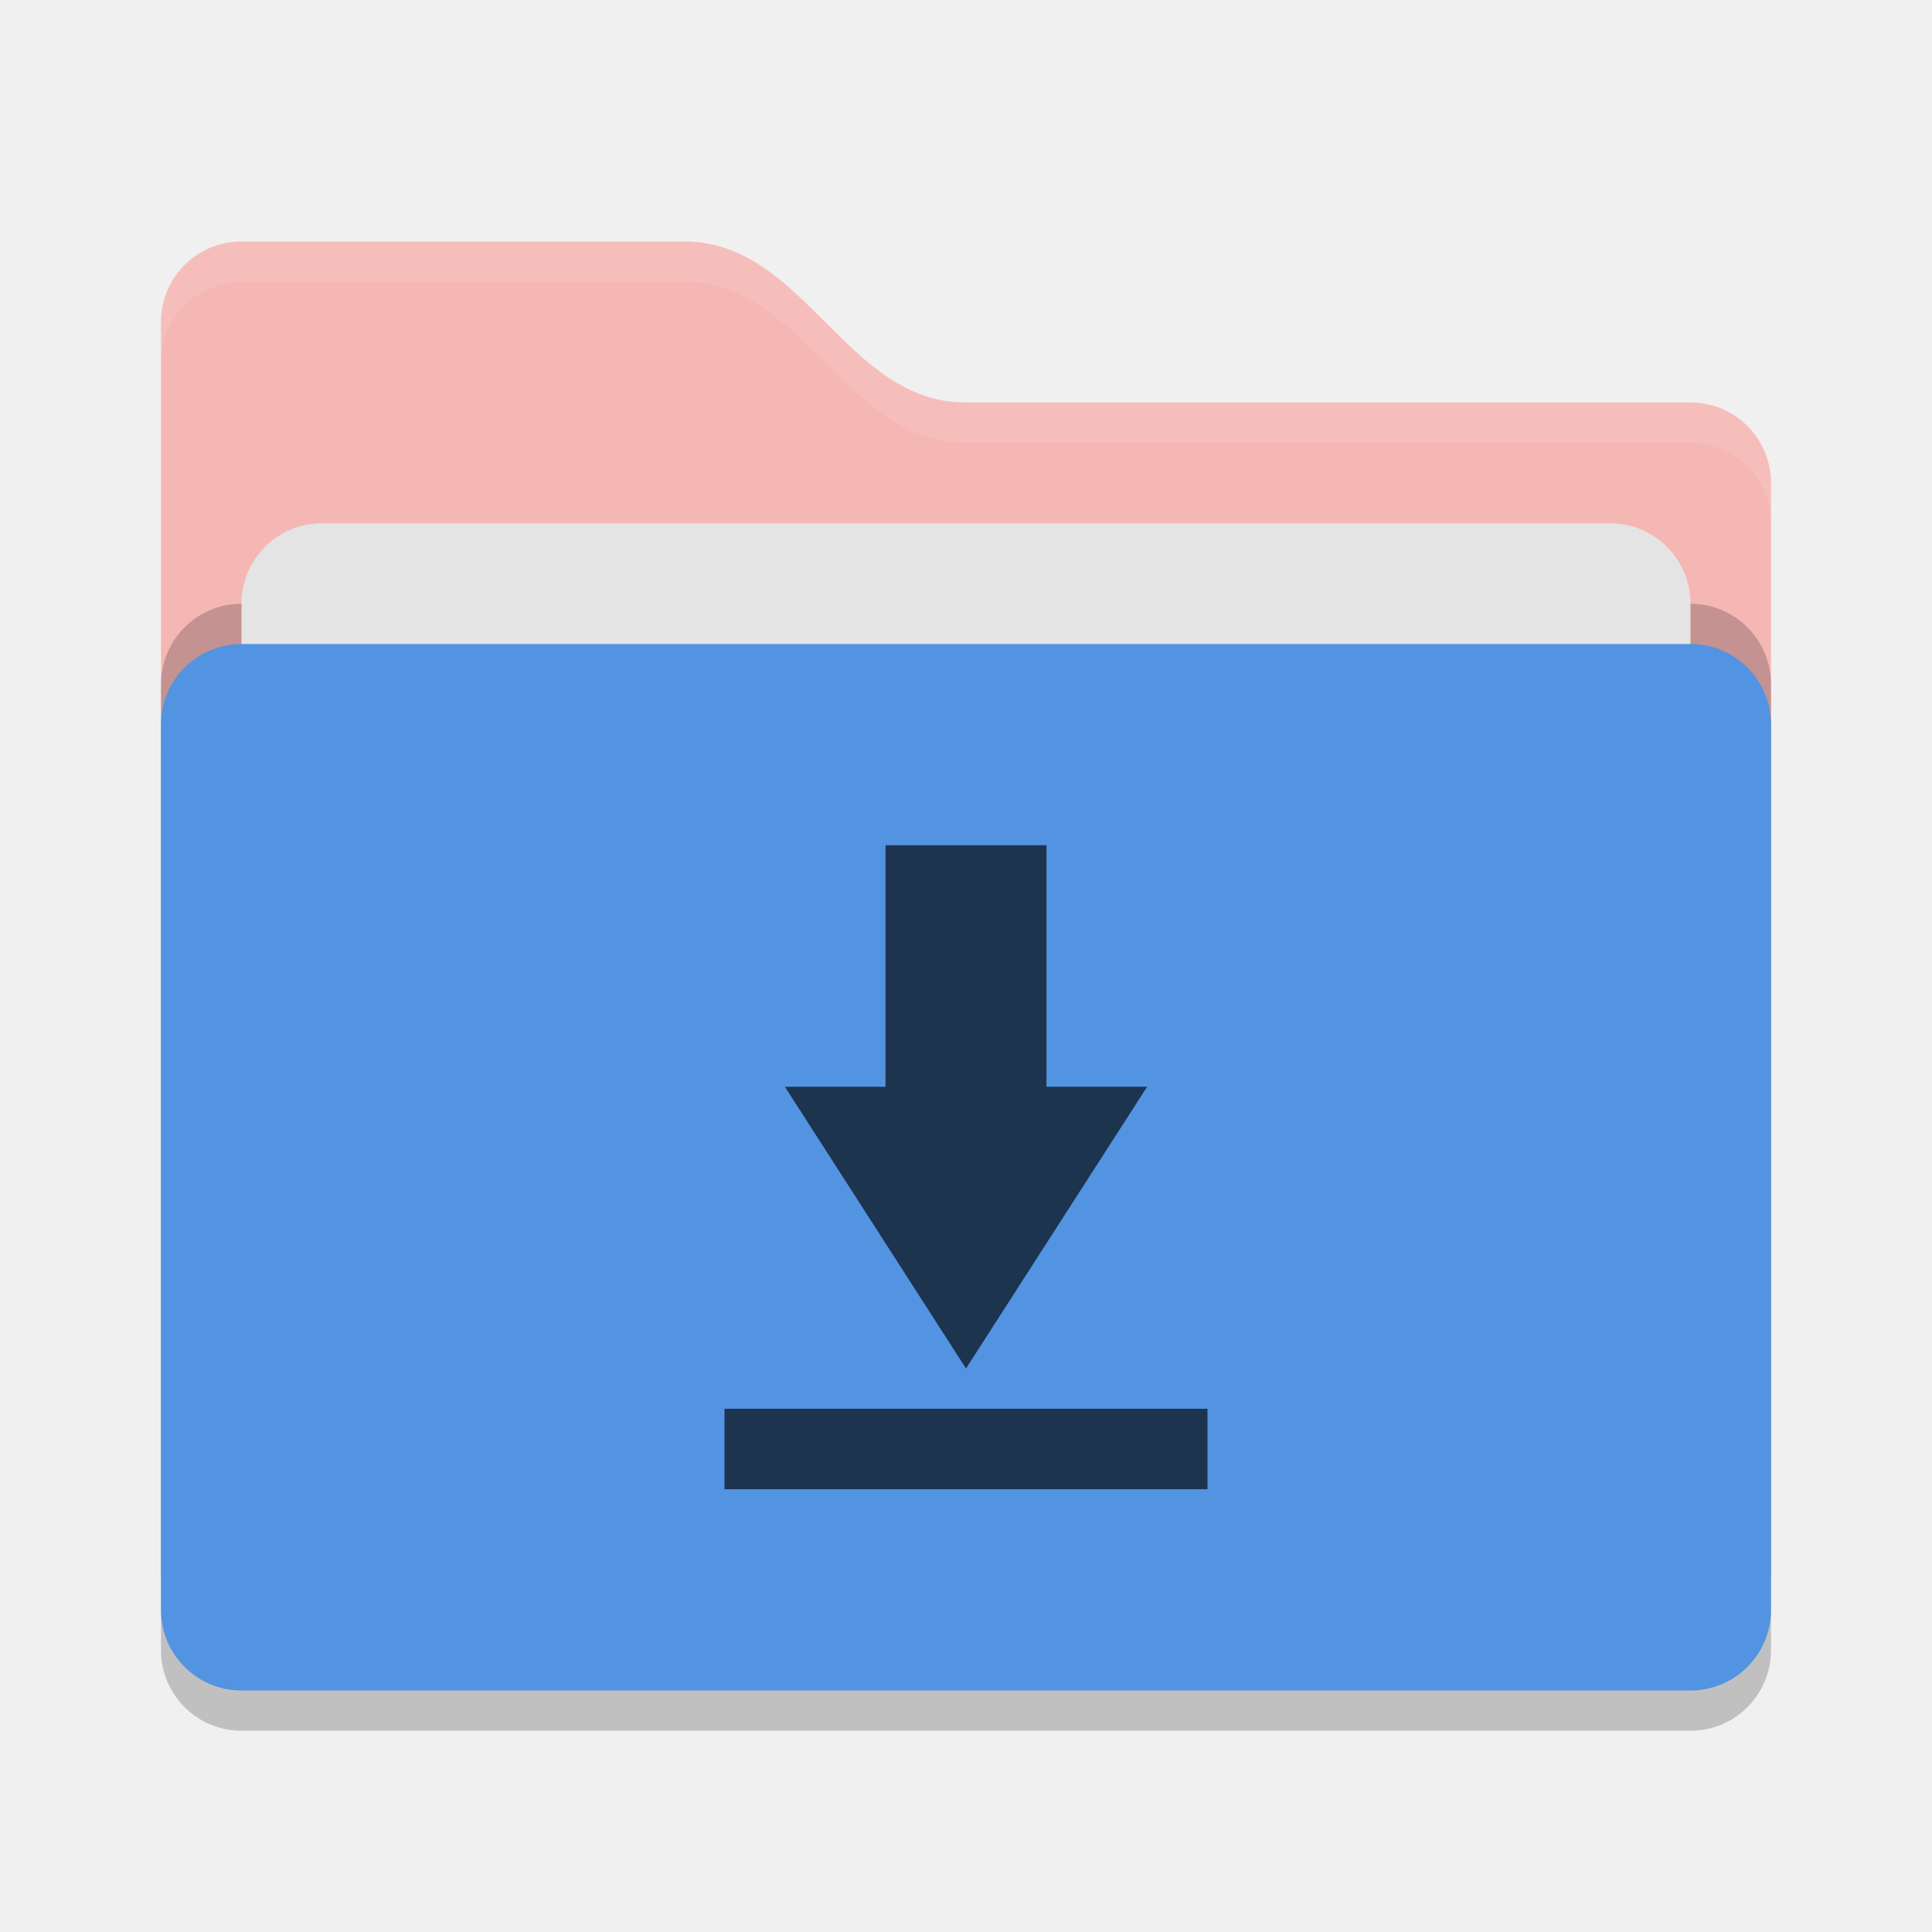
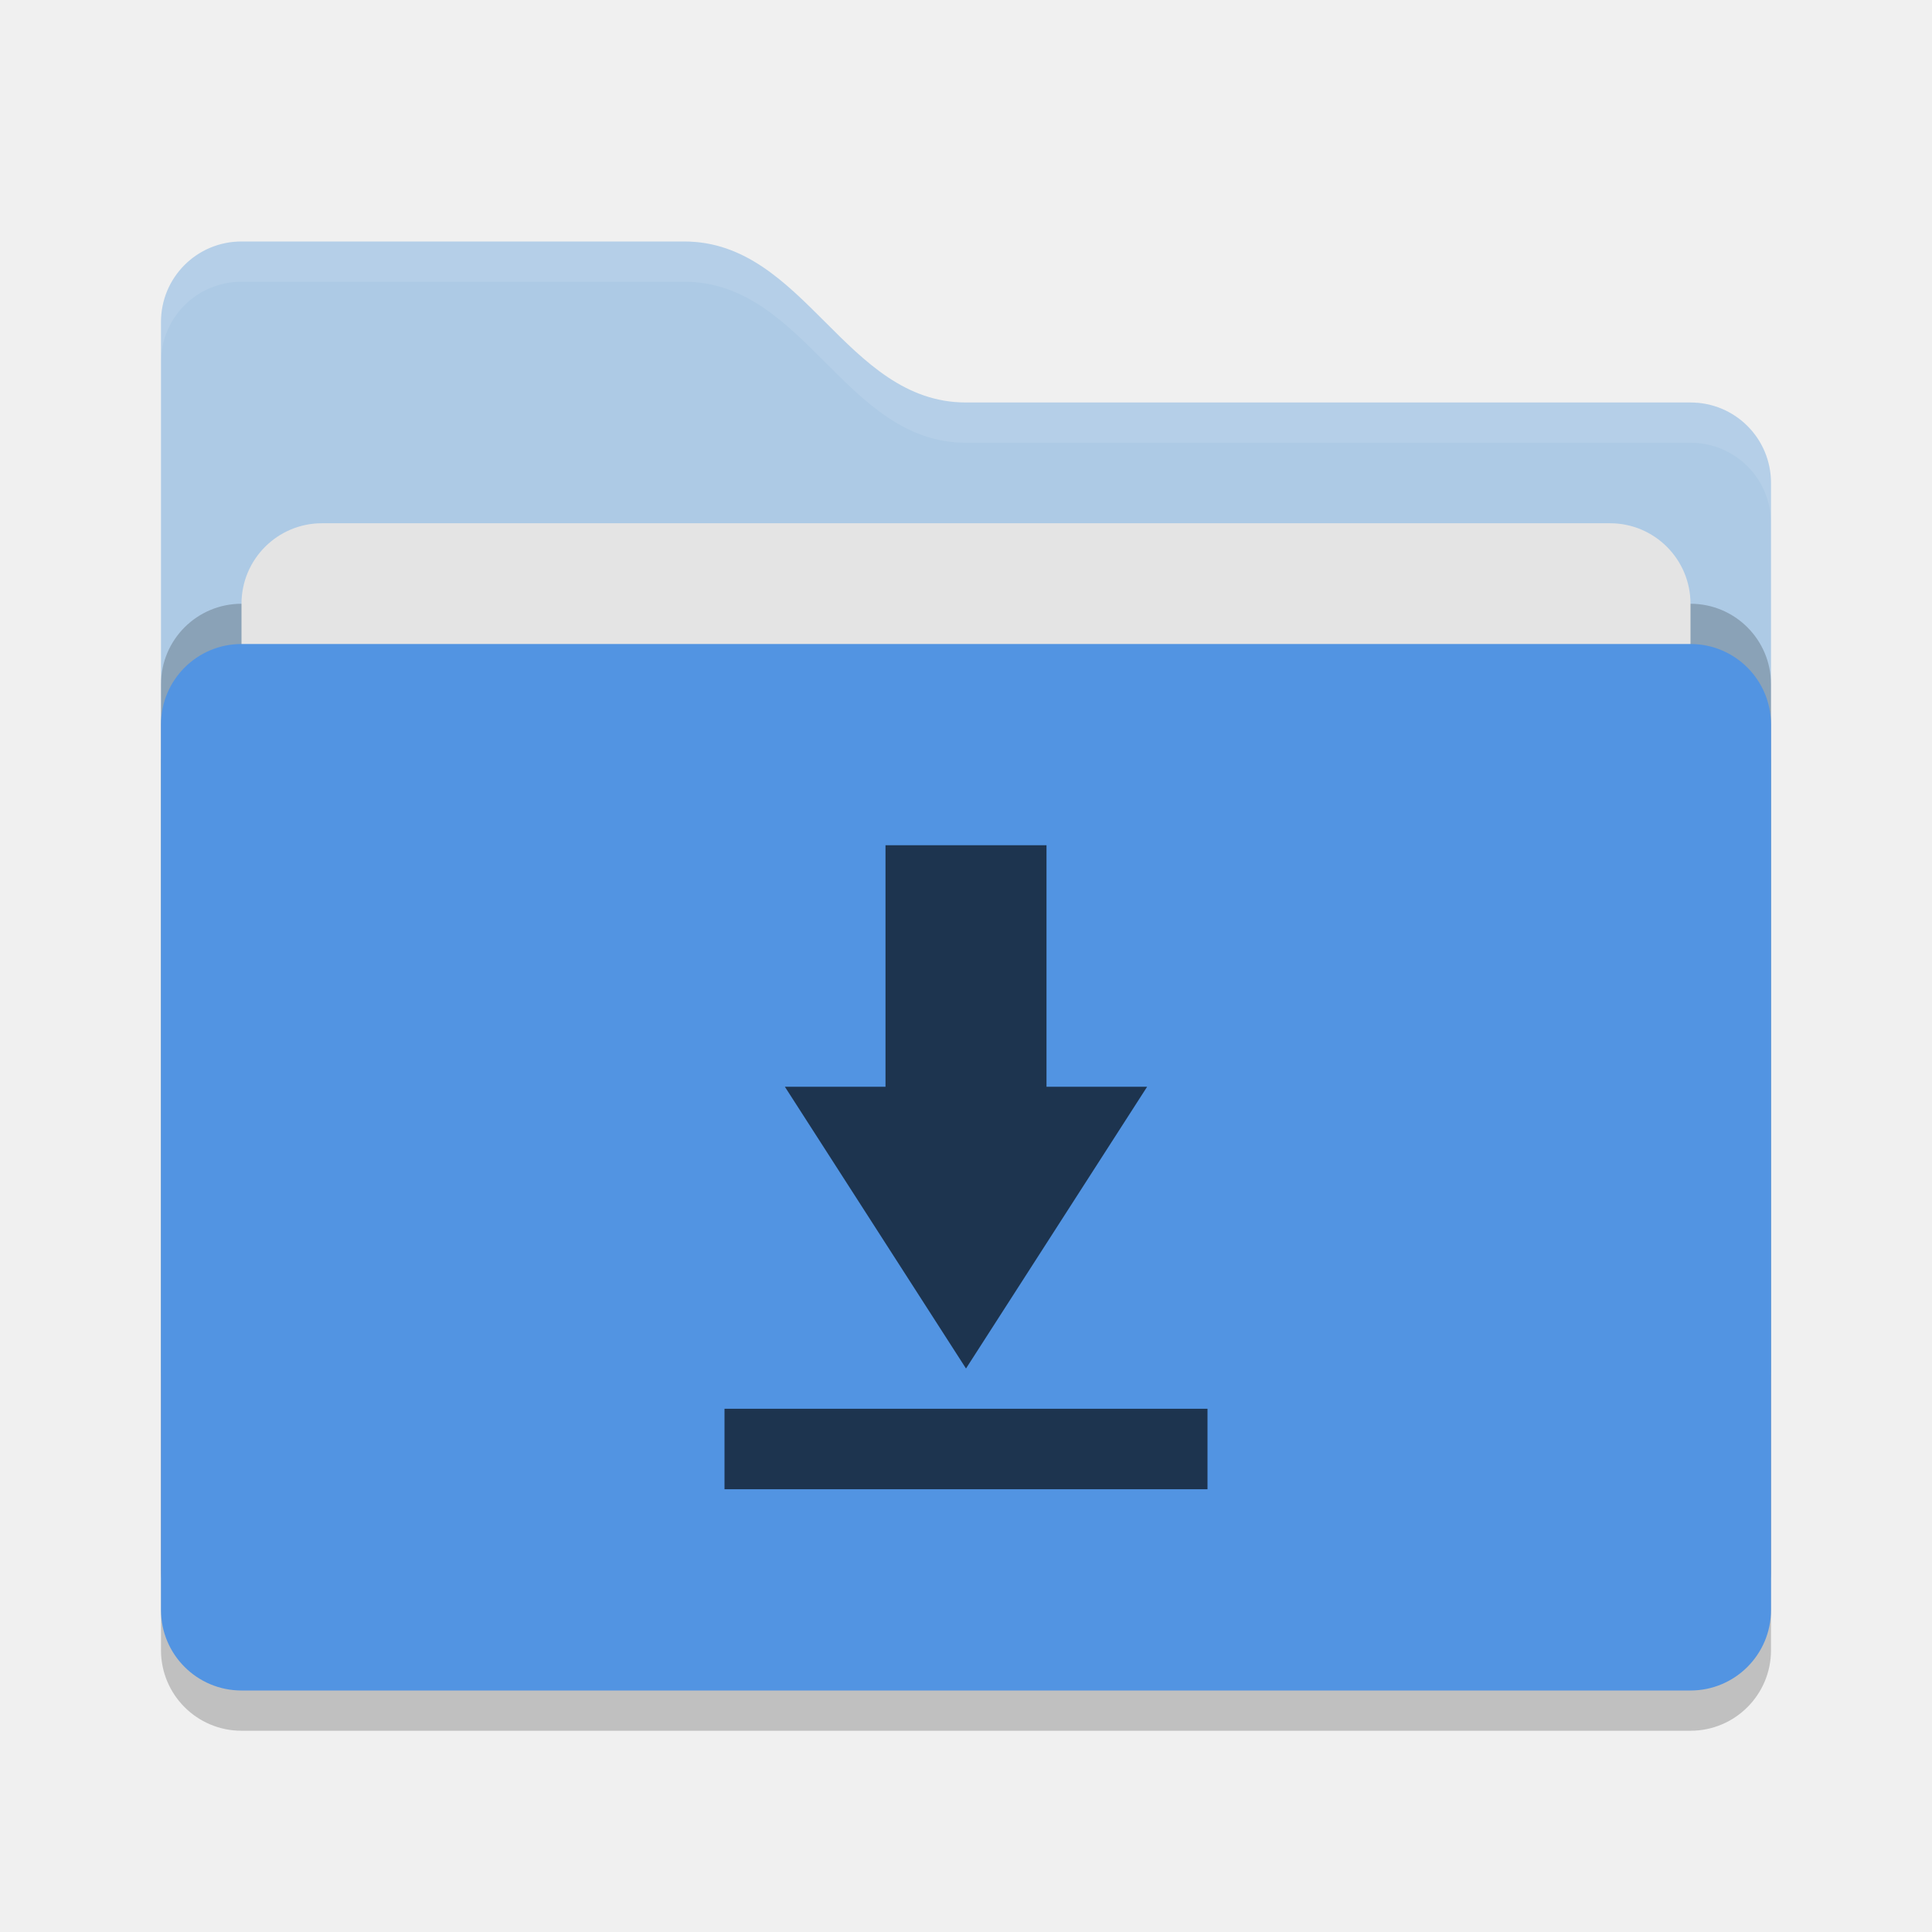
<svg xmlns="http://www.w3.org/2000/svg" width="48" height="48" version="1">
  <rect style="opacity:0.2" width="40" height="26" x="4" y="17" rx="2" ry="2" />
-   <path style="fill:#f5b7b4" d="M 4,34 C 4,35.108 4.892,36 6,36 H 42 C 43.108,36 44,35.108 44,34 V 12 C 44,10.892 43.108,10 42,10 H 24 C 21,10 20,6 17,6 H 6 C 4.892,6 4,6.892 4,8" />
+   <path style="fill:#adcae5" d="M 4,34 C 4,35.108 4.892,36 6,36 H 42 C 43.108,36 44,35.108 44,34 V 12 C 44,10.892 43.108,10 42,10 H 24 C 21,10 20,6 17,6 H 6 C 4.892,6 4,6.892 4,8" />
  <rect style="opacity:0.2" width="40" height="26" x="4" y="15" rx="2" ry="2" />
  <rect style="fill:#e4e4e4" width="36" height="16" x="6" y="13" rx="2" ry="2" />
  <rect style="fill:#5294e2" width="40" height="26" x="4" y="16" rx="2" ry="2" />
  <path style="opacity:0.1;fill:#ffffff" d="M 6,6 C 4.892,6 4,6.892 4,8 V 9 C 4,7.892 4.892,7 6,7 H 17 C 20,7 21,11 24,11 H 42 C 43.108,11 44,11.892 44,13 V 12 C 44,10.892 43.108,10 42,10 H 24 C 21,10 20,6 17,6 Z" />
  <path style="fill:#1d344f" d="M 26,21 V 27 H 28.5 L 24,34 19.5,27 H 22 V 21 Z M 18,35 H 30 V 37 H 18 Z" />
</svg>
